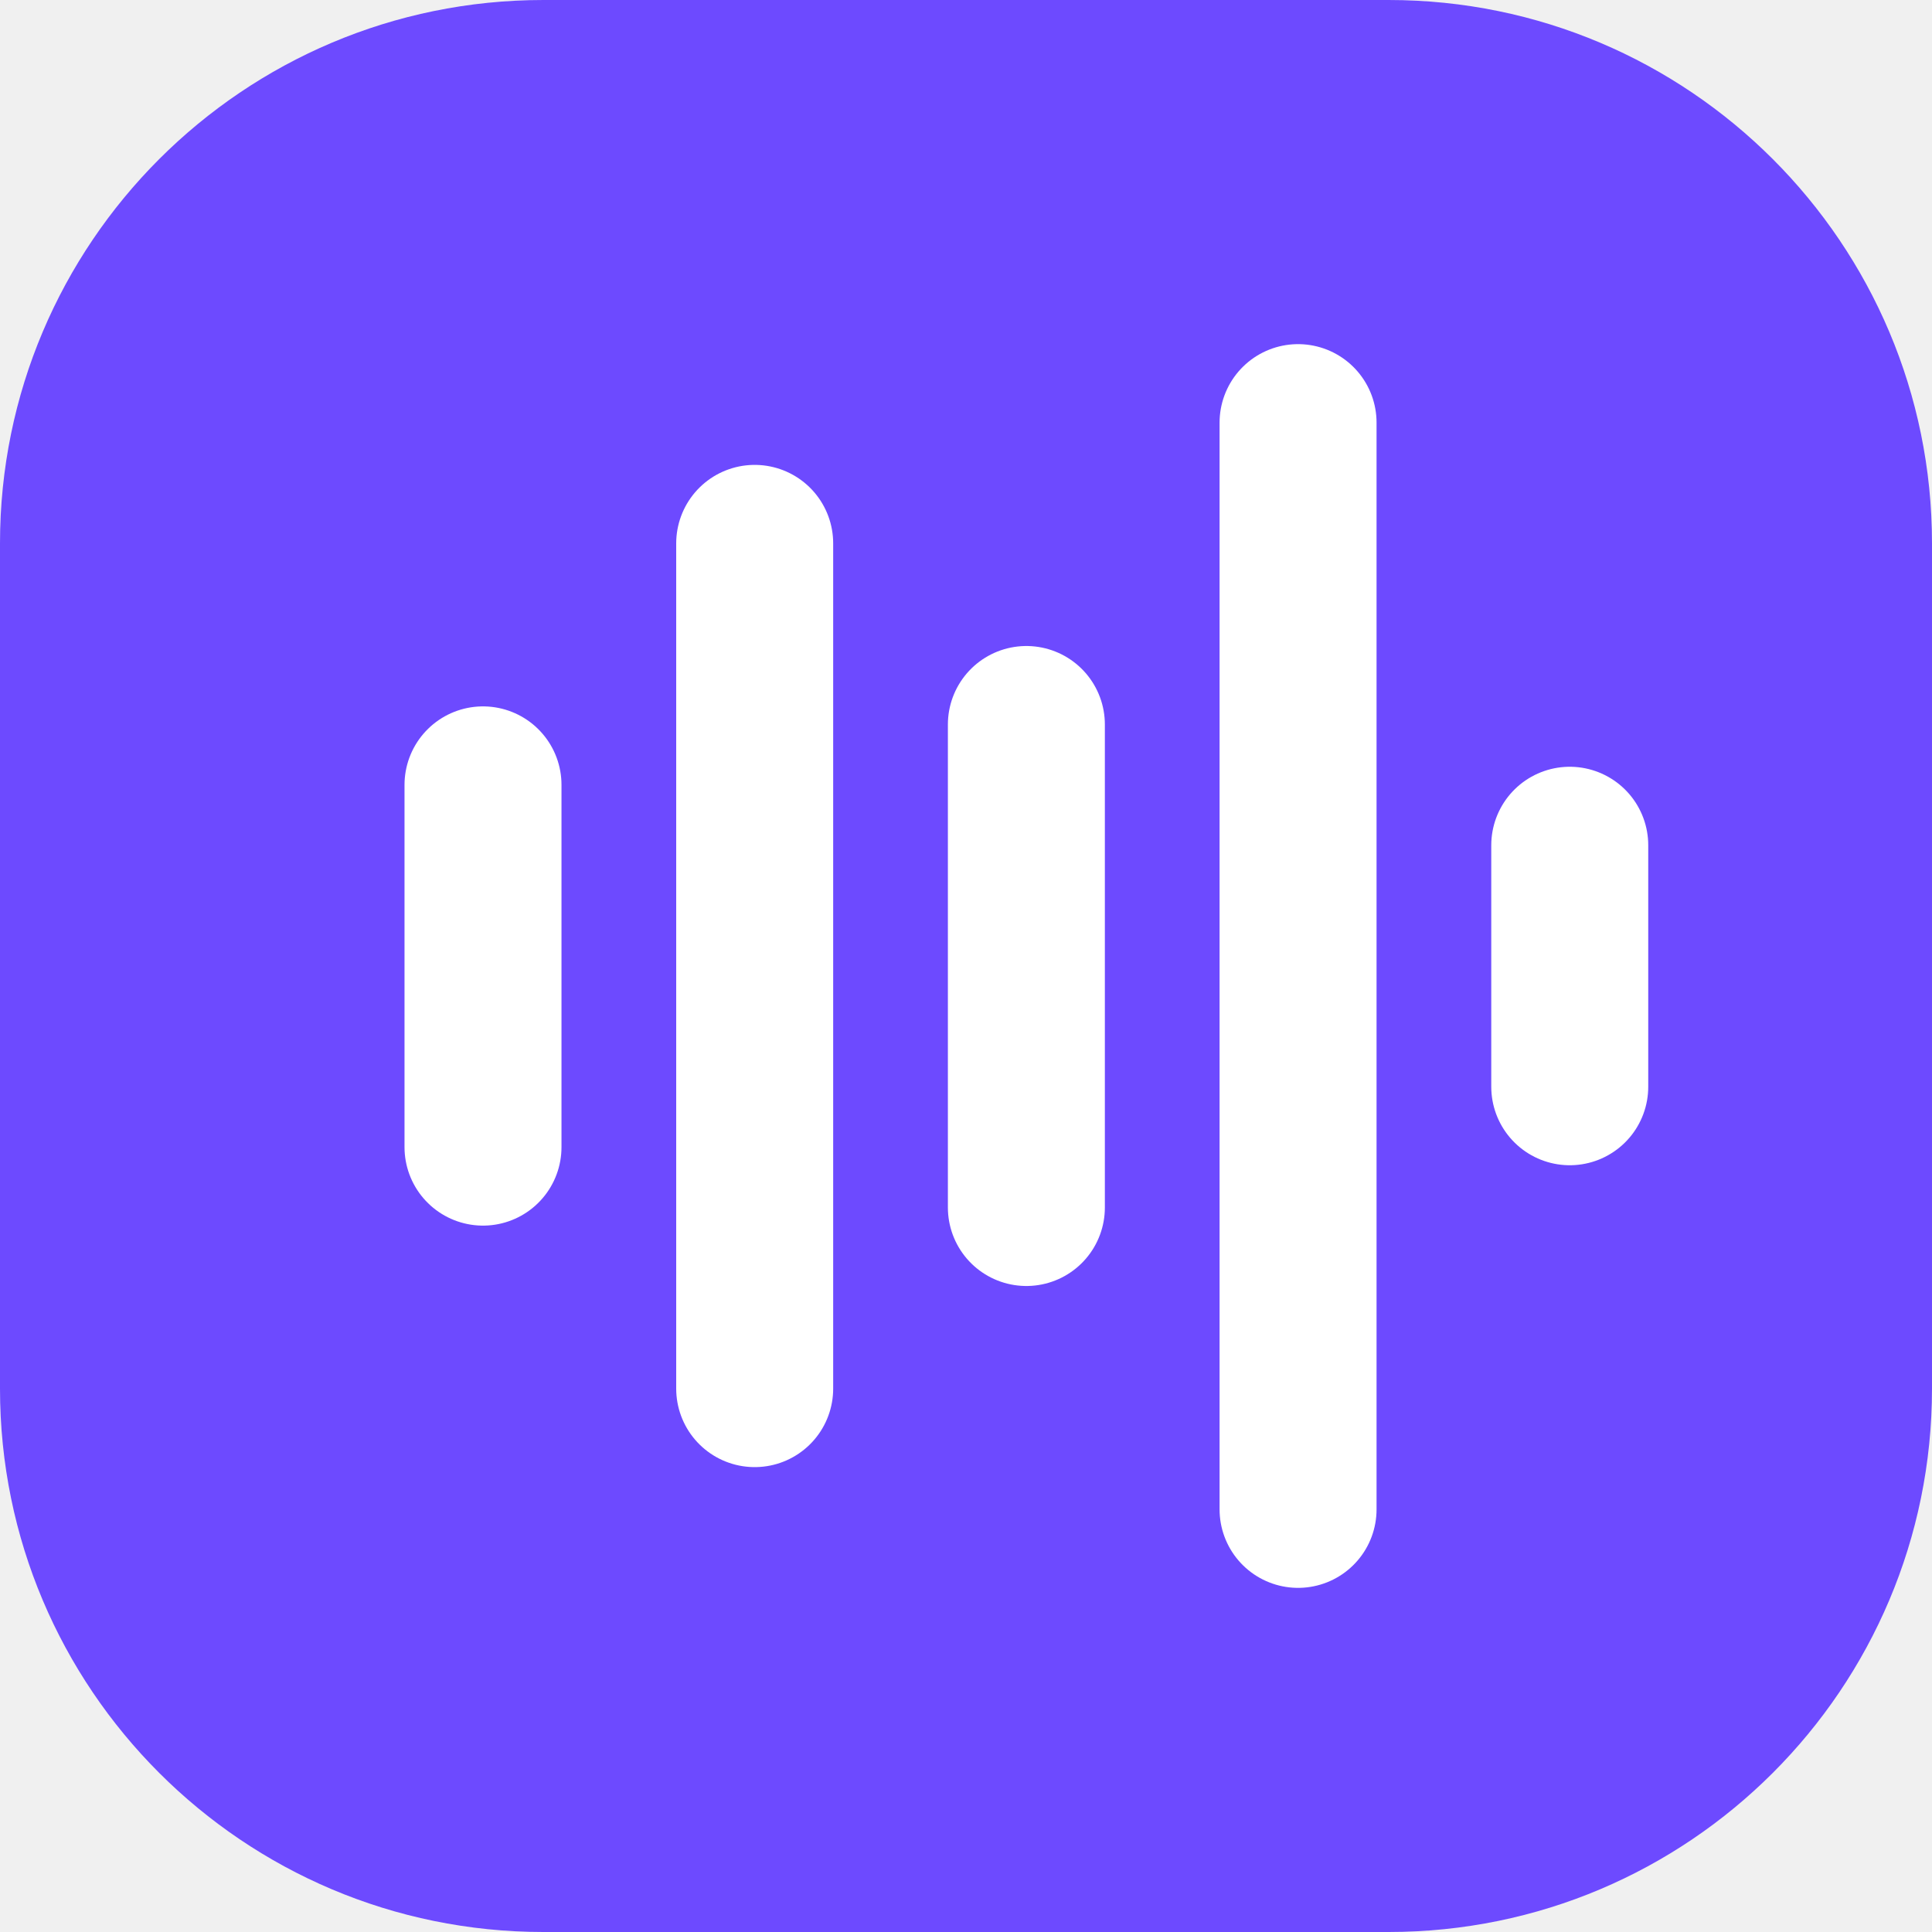
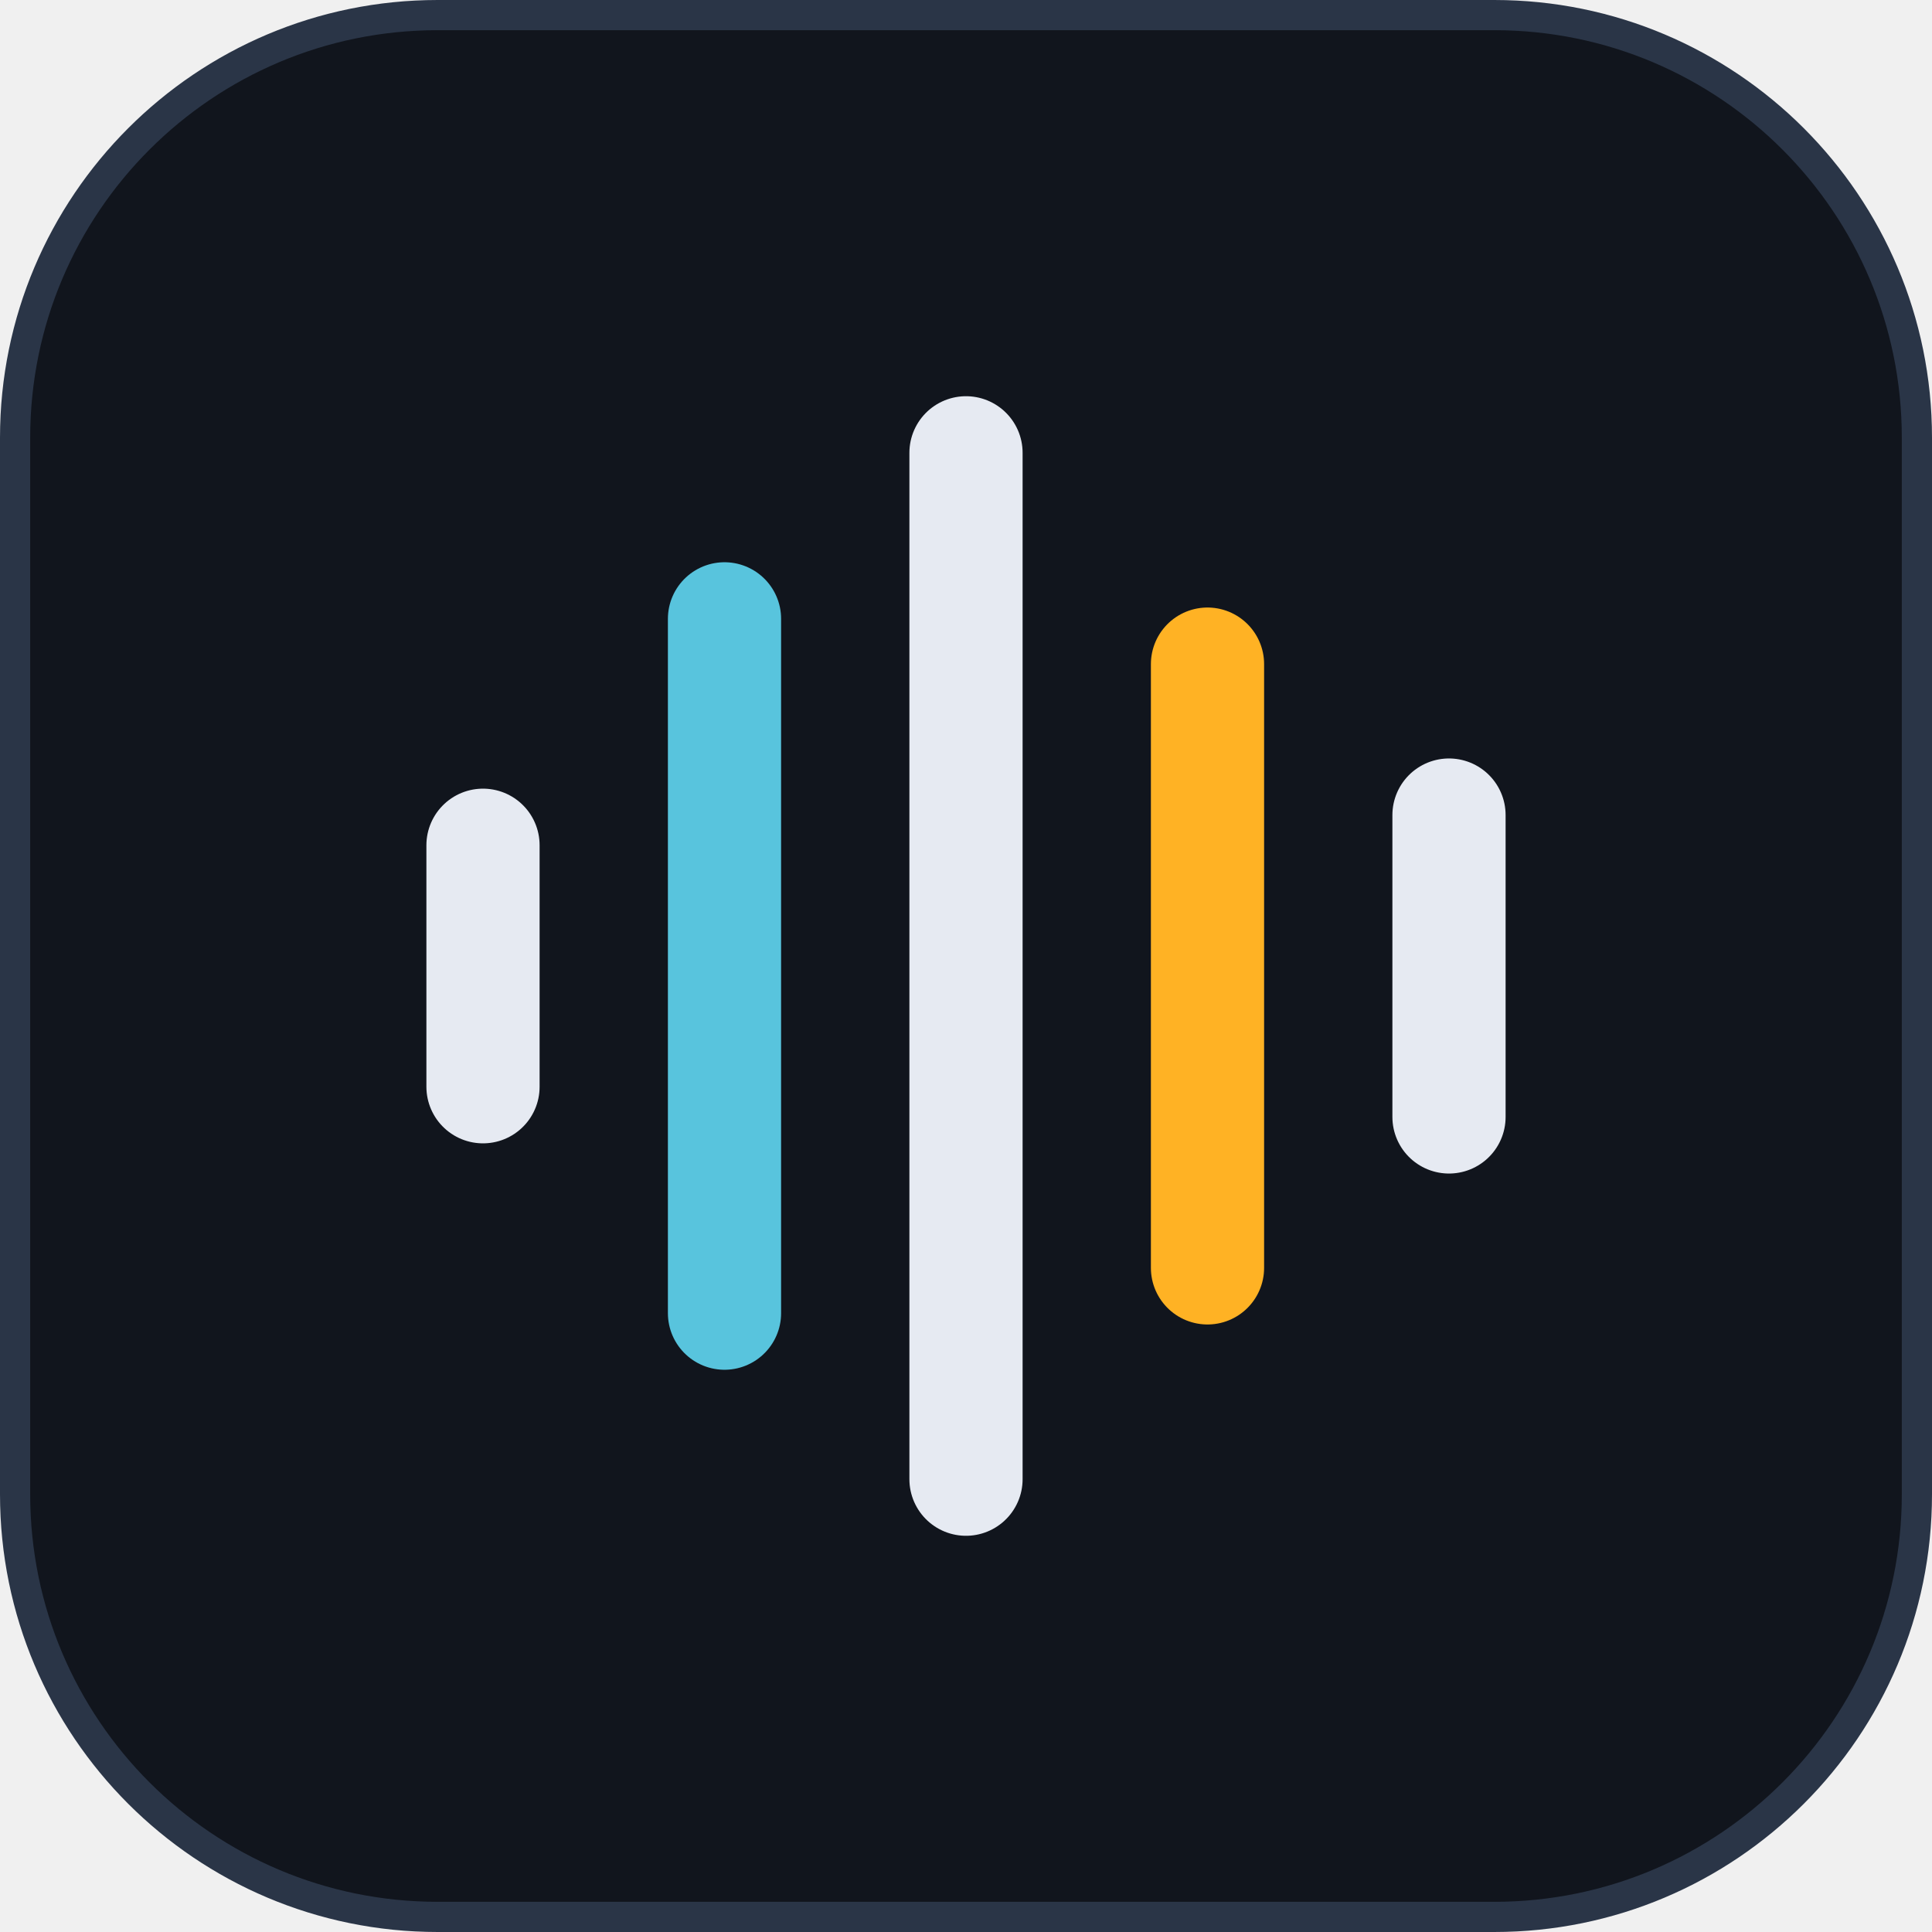
- <svg xmlns="http://www.w3.org/2000/svg" viewBox="0 0 32 32">
-   <rect width="32" height="32" rx="9" fill="#6d4aff" />
-   <g stroke="#fff" stroke-width="2.6" stroke-linecap="round">
-     <path d="M8 13v6M12.5 9v14M17 12v8M21.5 7v18M26 14v4" />
+ <svg xmlns="http://www.w3.org/2000/svg" viewBox="0 0 256 256" width="256" height="256" role="img" aria-label="LocalTTS: a waveform in cyan and amber">
+   <rect x="2" y="2" width="252" height="252" rx="56" fill="#11151D" stroke="#2A3547" stroke-width="4" />
+   <g fill="none" stroke-width="15" stroke-linecap="round">
+     <path d="M64 112v32" stroke="#E6EAF2" />
+     <path d="M96 82v92" stroke="#58C4DD" />
+     <path d="M128 60v136" stroke="#E6EAF2" />
+     <path d="M160 88v80" stroke="#FFB224" />
+     <path d="M192 108v40" stroke="#E6EAF2" />
  </g>
</svg>
